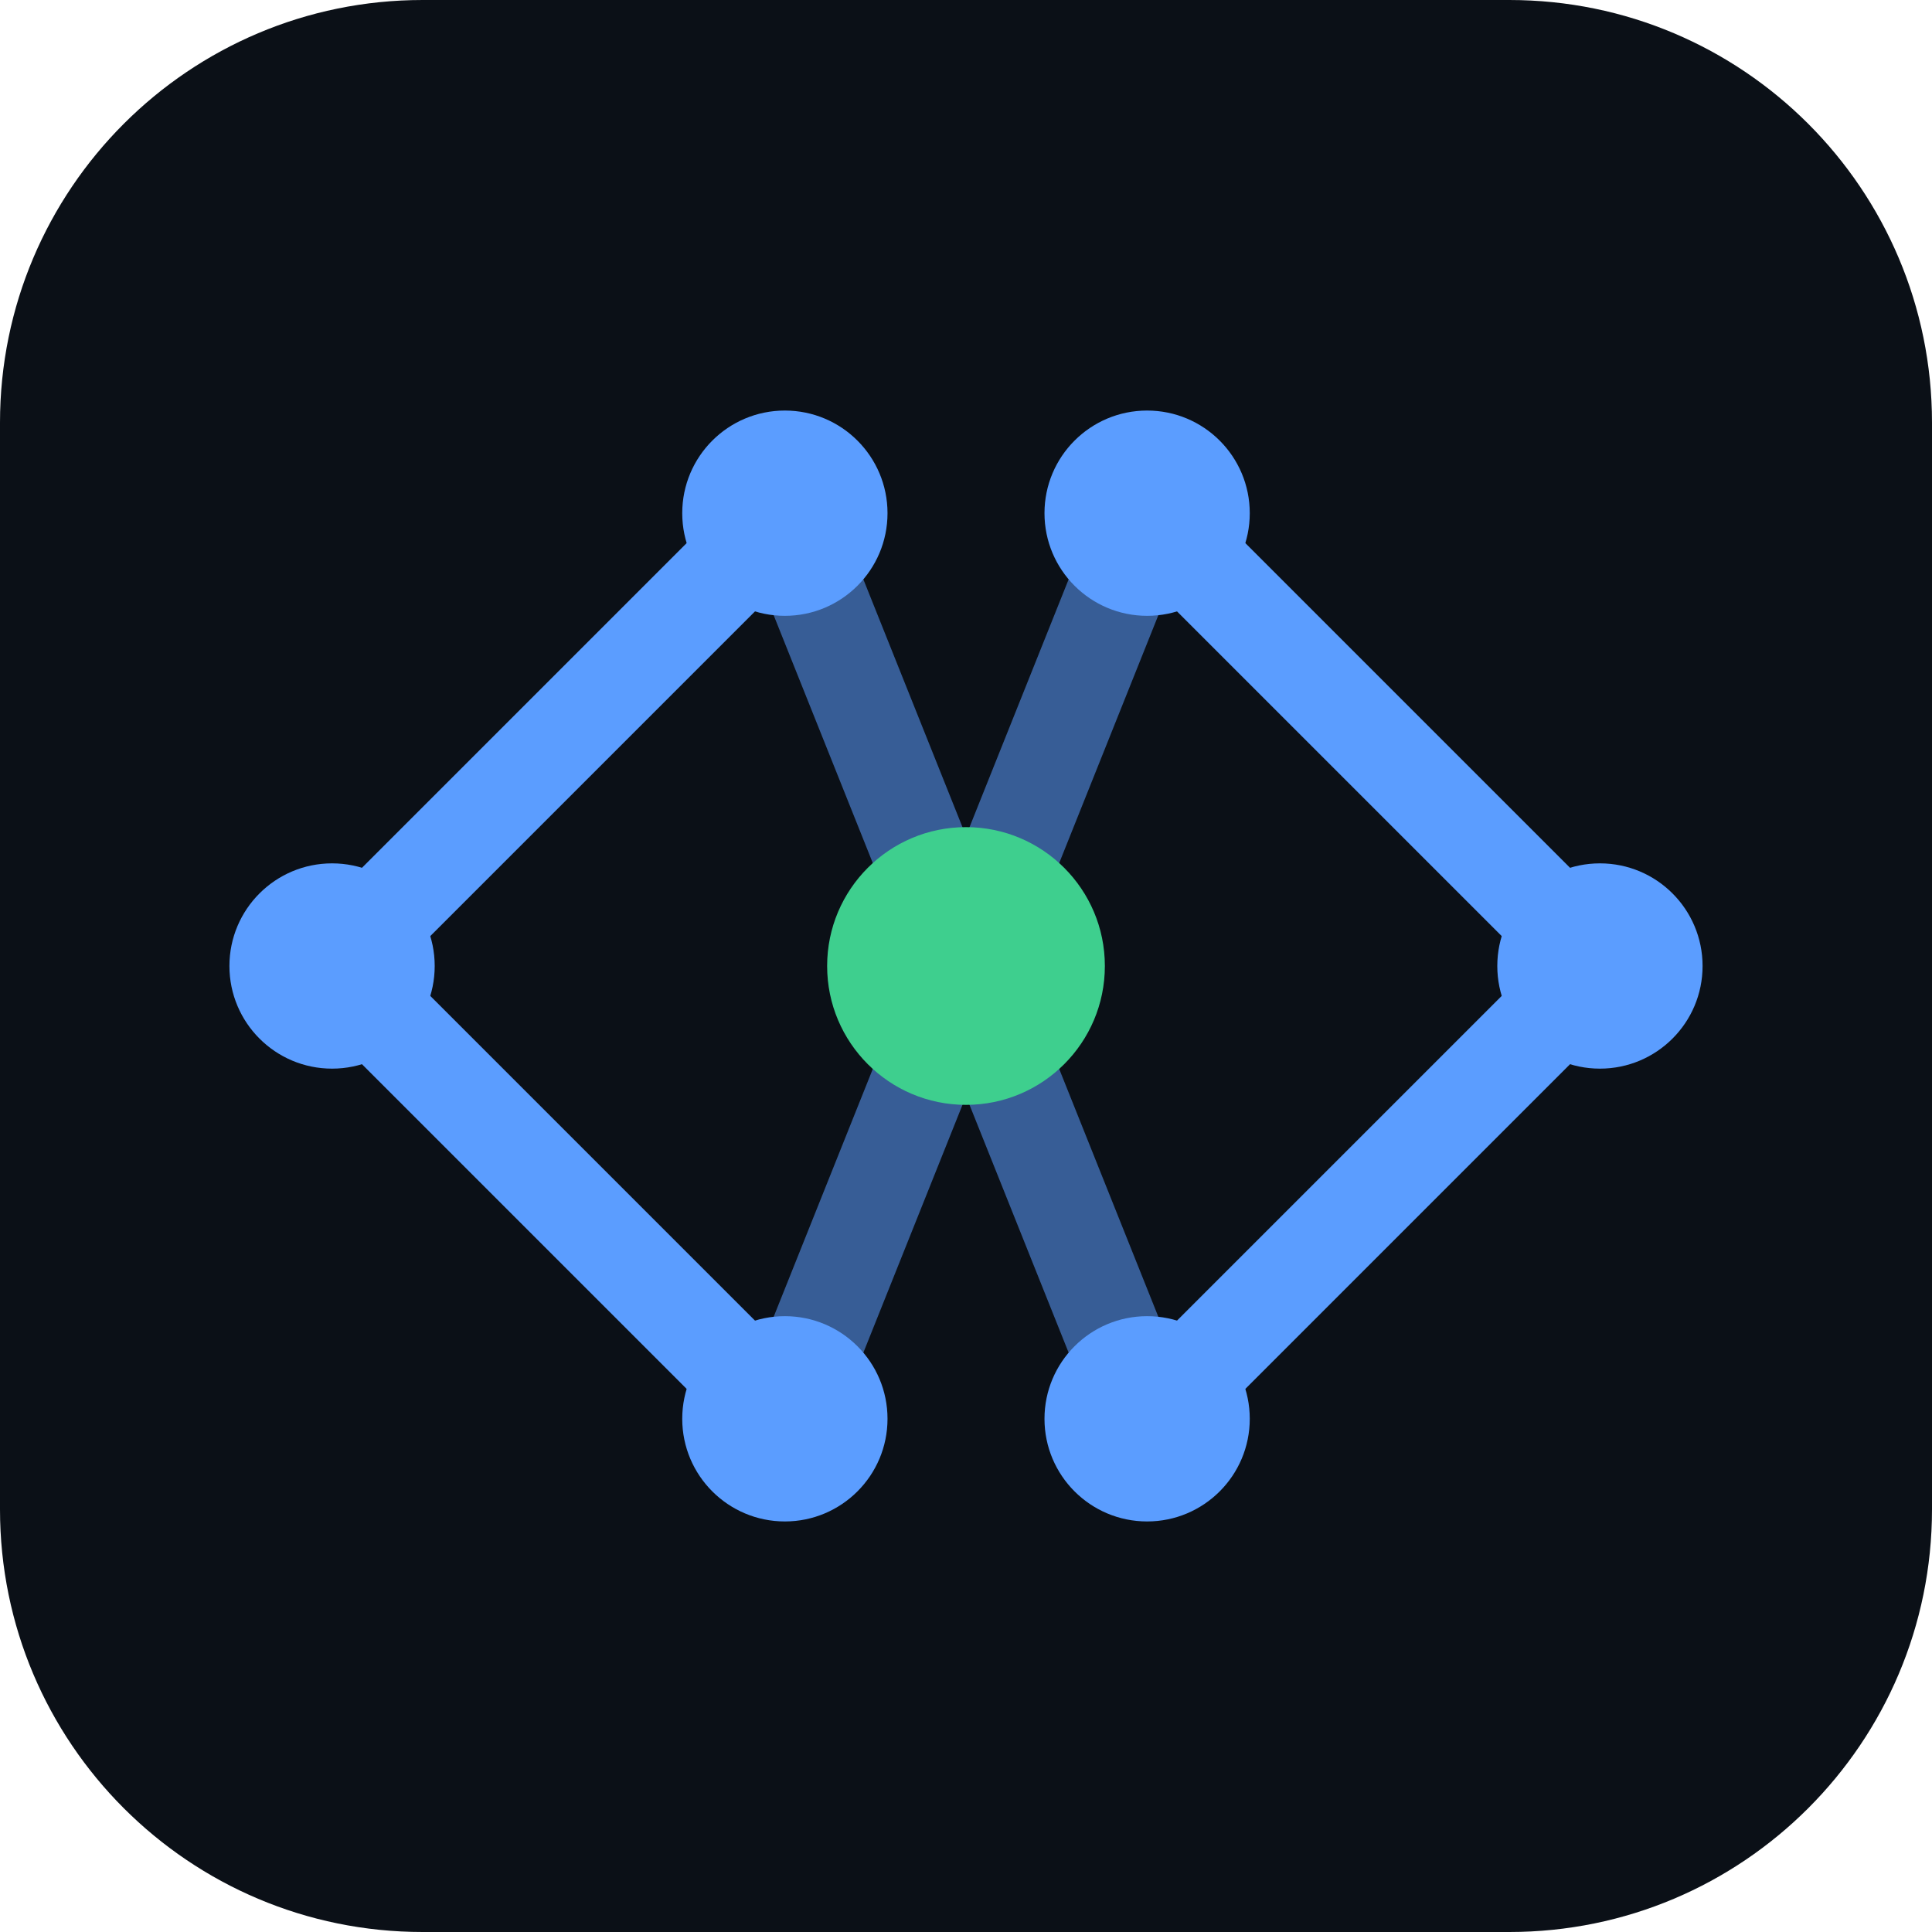
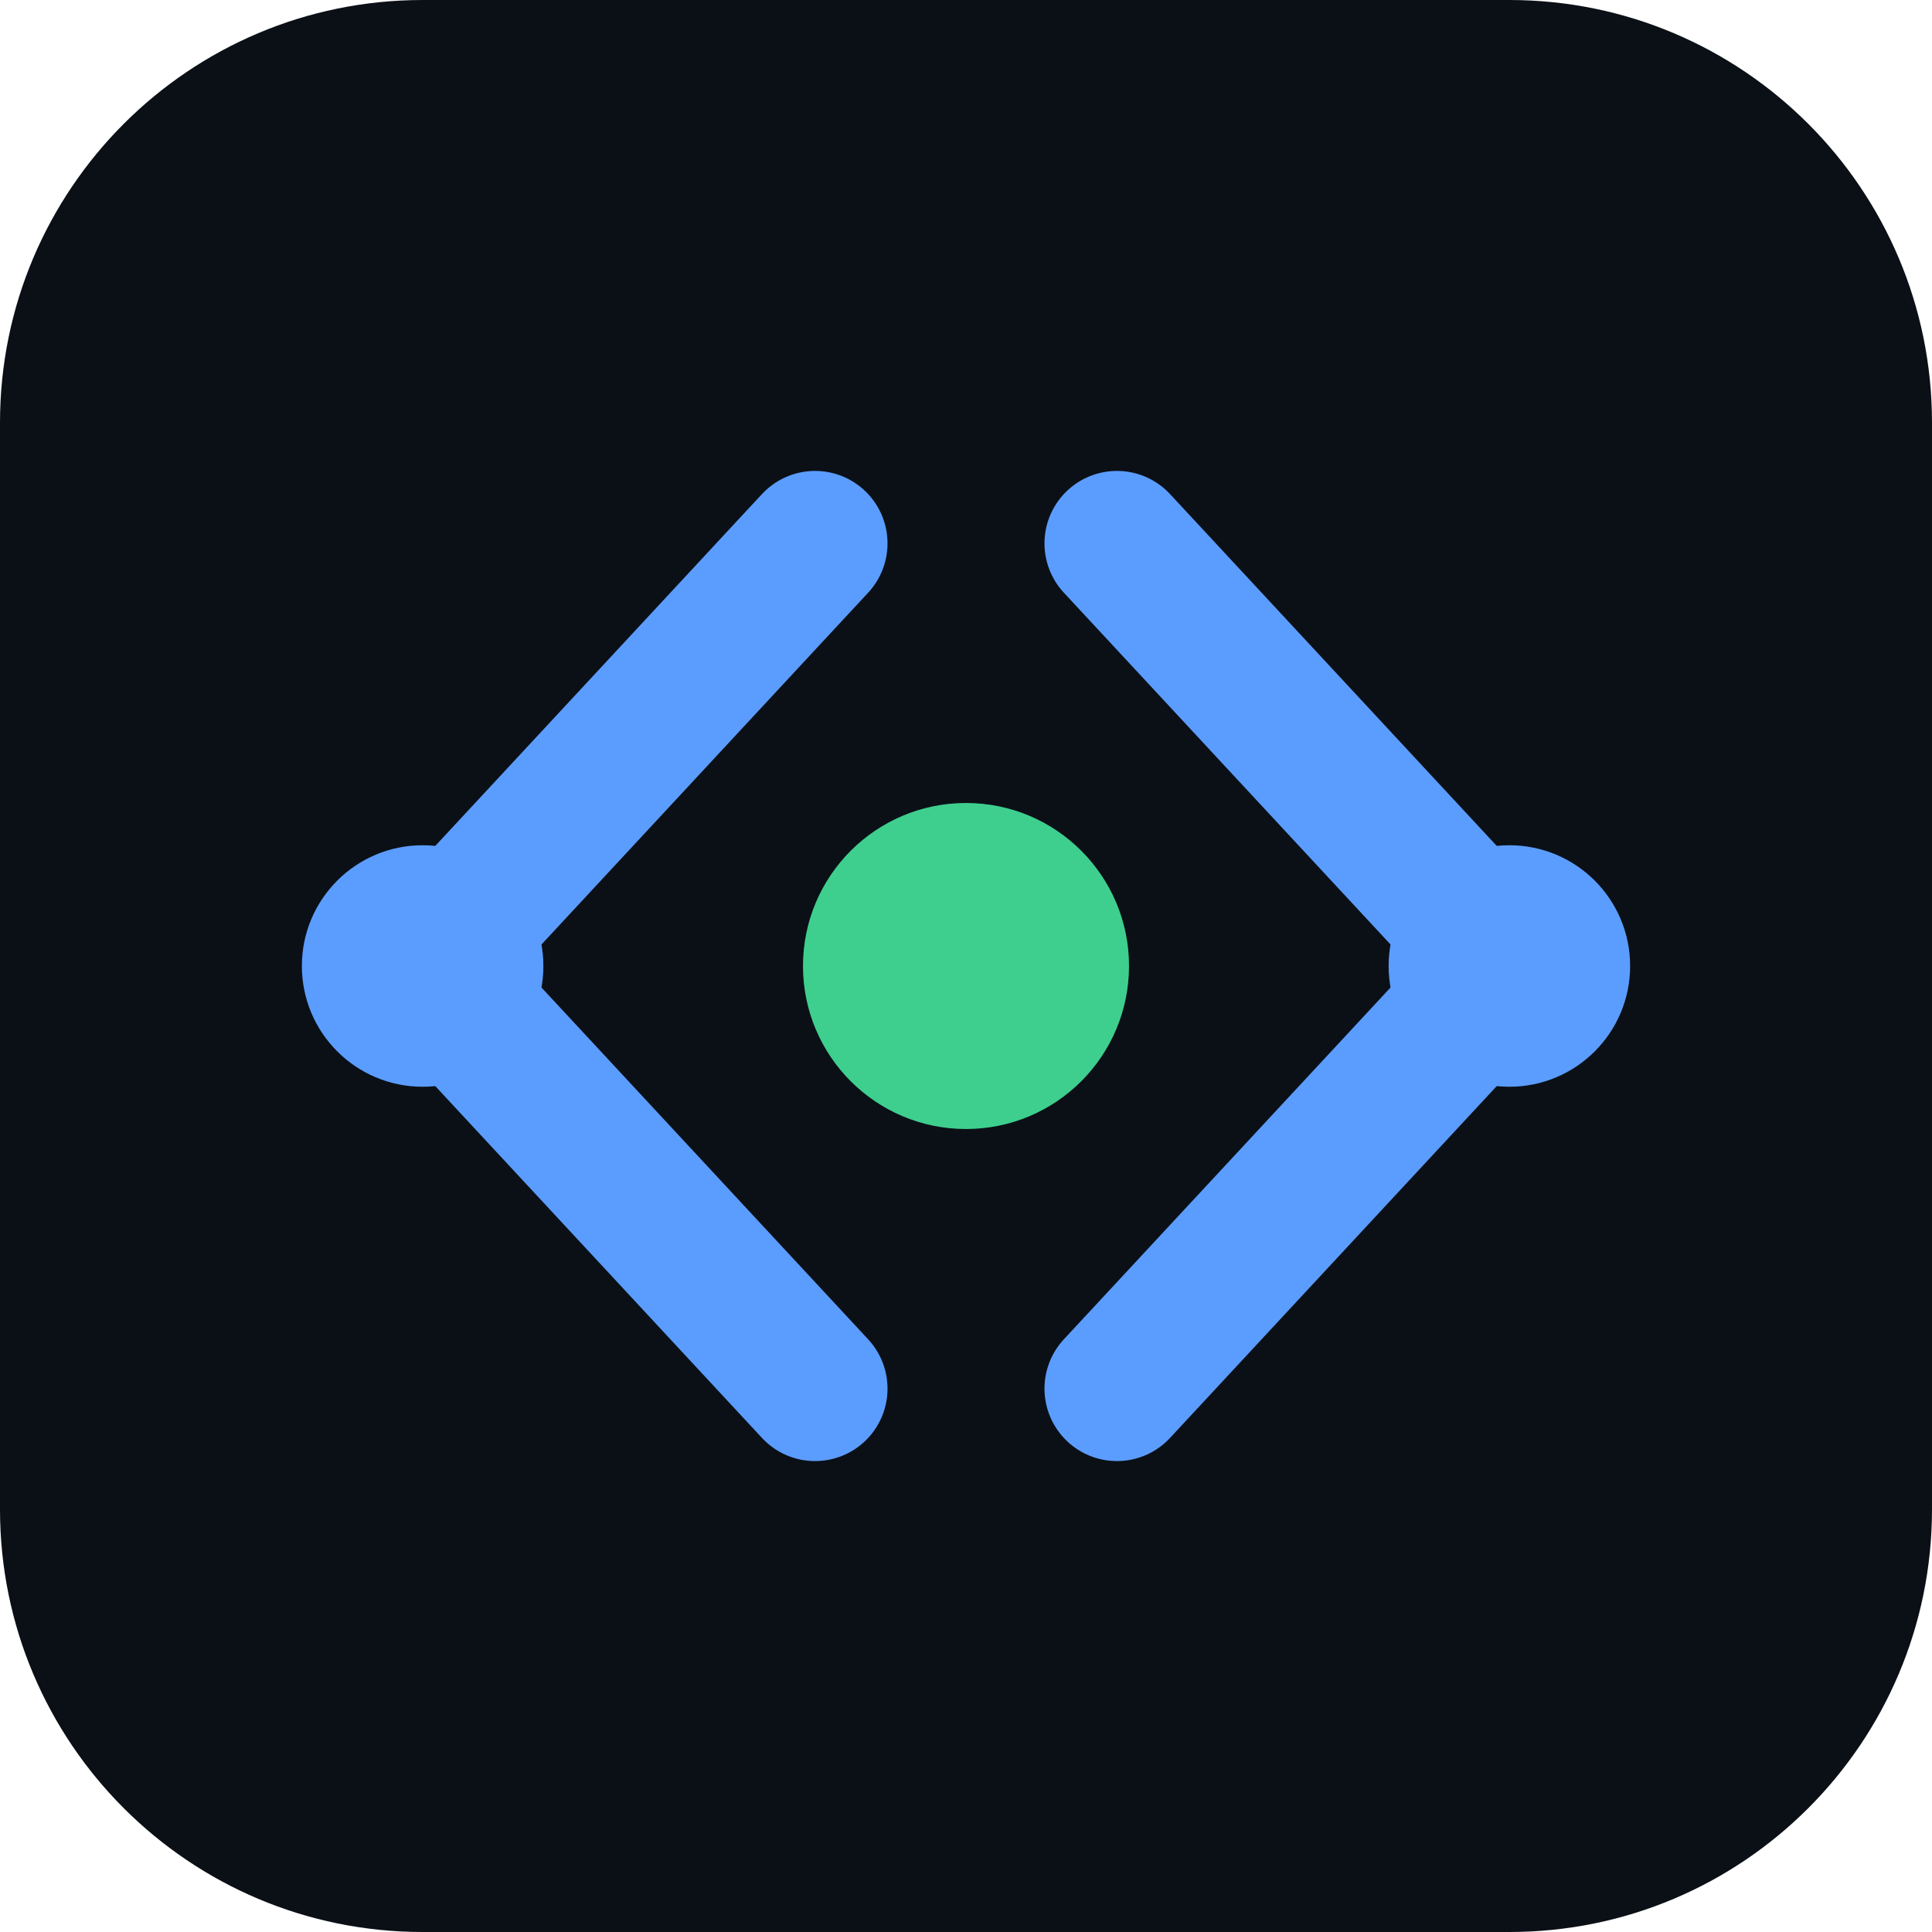
<svg xmlns="http://www.w3.org/2000/svg" viewBox="0 0 32 32">
  <rect width="32" height="32" rx="7" fill="#0B1017" />
-   <g stroke="#5B9DFF" stroke-width="1.6" stroke-linecap="round" stroke-linejoin="round" fill="none">
-     <path d="M13 8.5 L5.5 16 L13 23.5 M19 8.5 L26.5 16 L19 23.5" />
-     <path d="M16 16 L13 8.5 M16 16 L13 23.5 M16 16 L19 8.5 M16 16 L19 23.5" opacity=".55" />
+   <g stroke="#5B9DFF" stroke-width="2.4" stroke-linecap="round" stroke-linejoin="round" fill="none">
+     <path d="M13.5 9 L7 16 L13.5 23" />
+     <path d="M18.5 9 L25 16 L18.5 23" />
  </g>
-   <g fill="#5B9DFF">
-     <circle cx="5.5" cy="16" r="1.7" />
-     <circle cx="13" cy="8.5" r="1.7" />
-     <circle cx="13" cy="23.5" r="1.7" />
-     <circle cx="26.5" cy="16" r="1.7" />
-     <circle cx="19" cy="8.5" r="1.7" />
-     <circle cx="19" cy="23.5" r="1.7" />
-   </g>
-   <circle cx="16" cy="16" r="2.3" fill="#3ECF8E" />
+   <circle cx="7" cy="16" r="2" fill="#5B9DFF" />
+   <circle cx="25" cy="16" r="2" fill="#5B9DFF" />
+   <circle cx="16" cy="16" r="2.7" fill="#3ECF8E" />
</svg>
